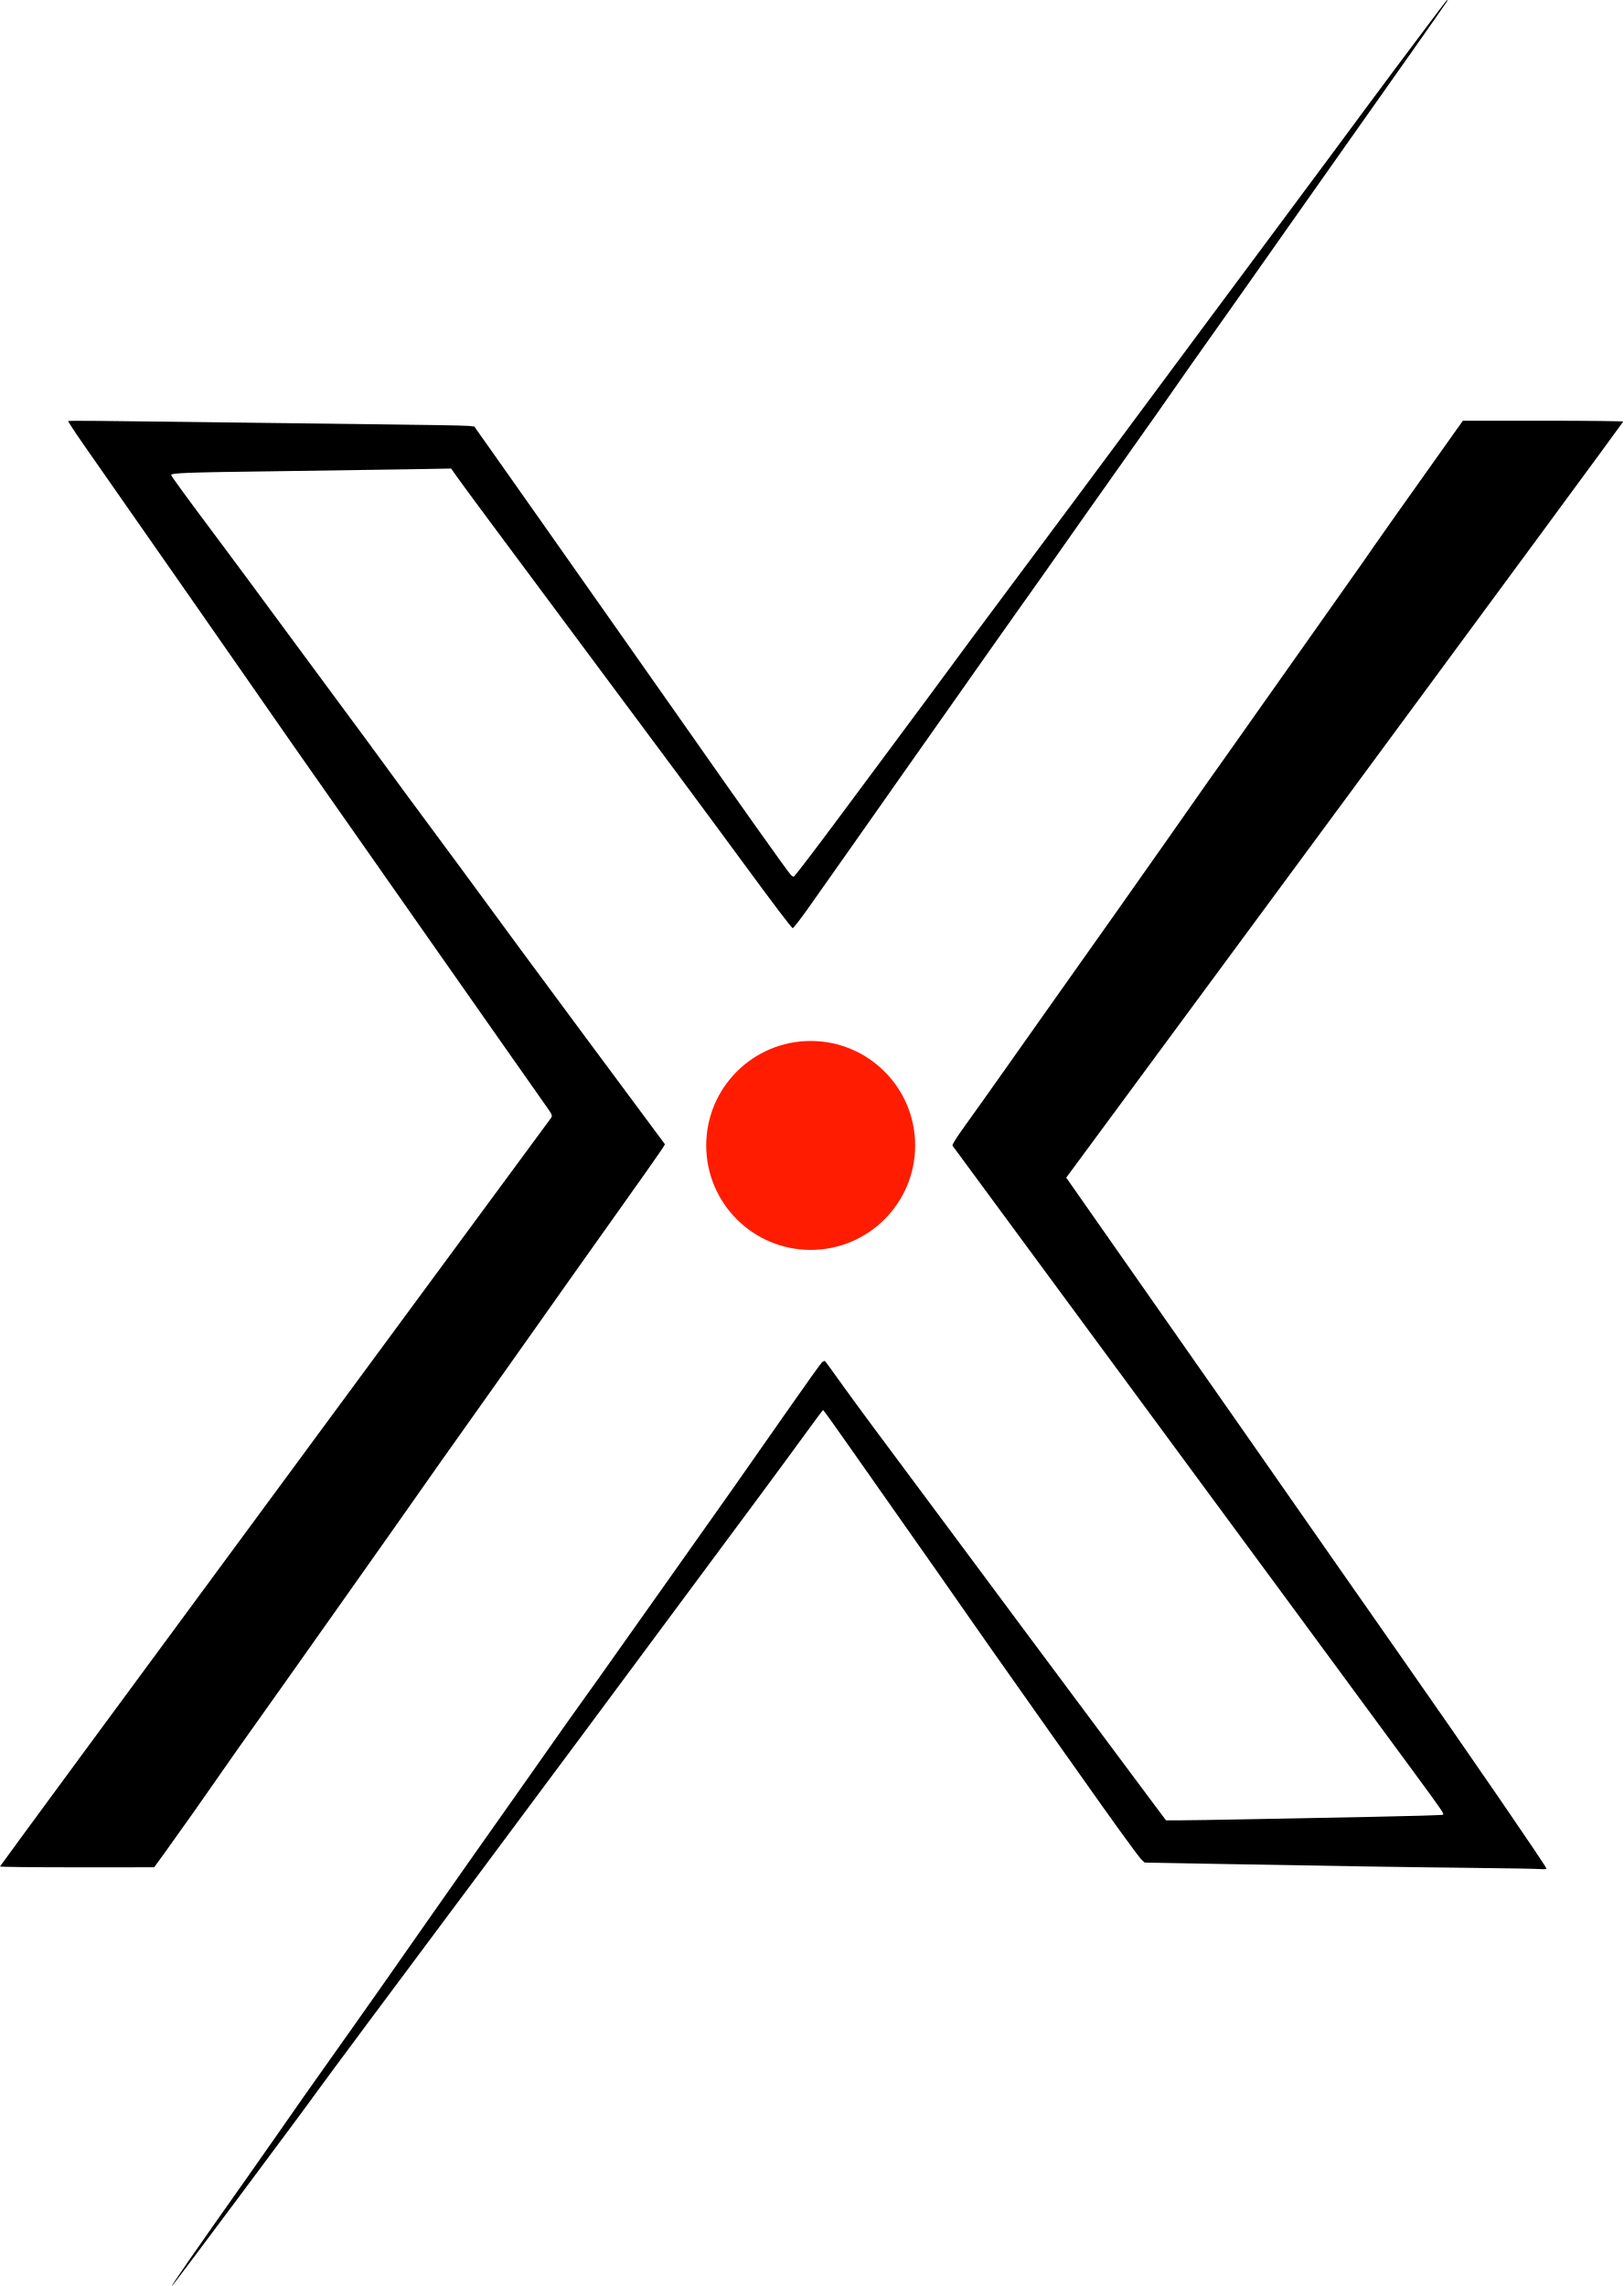
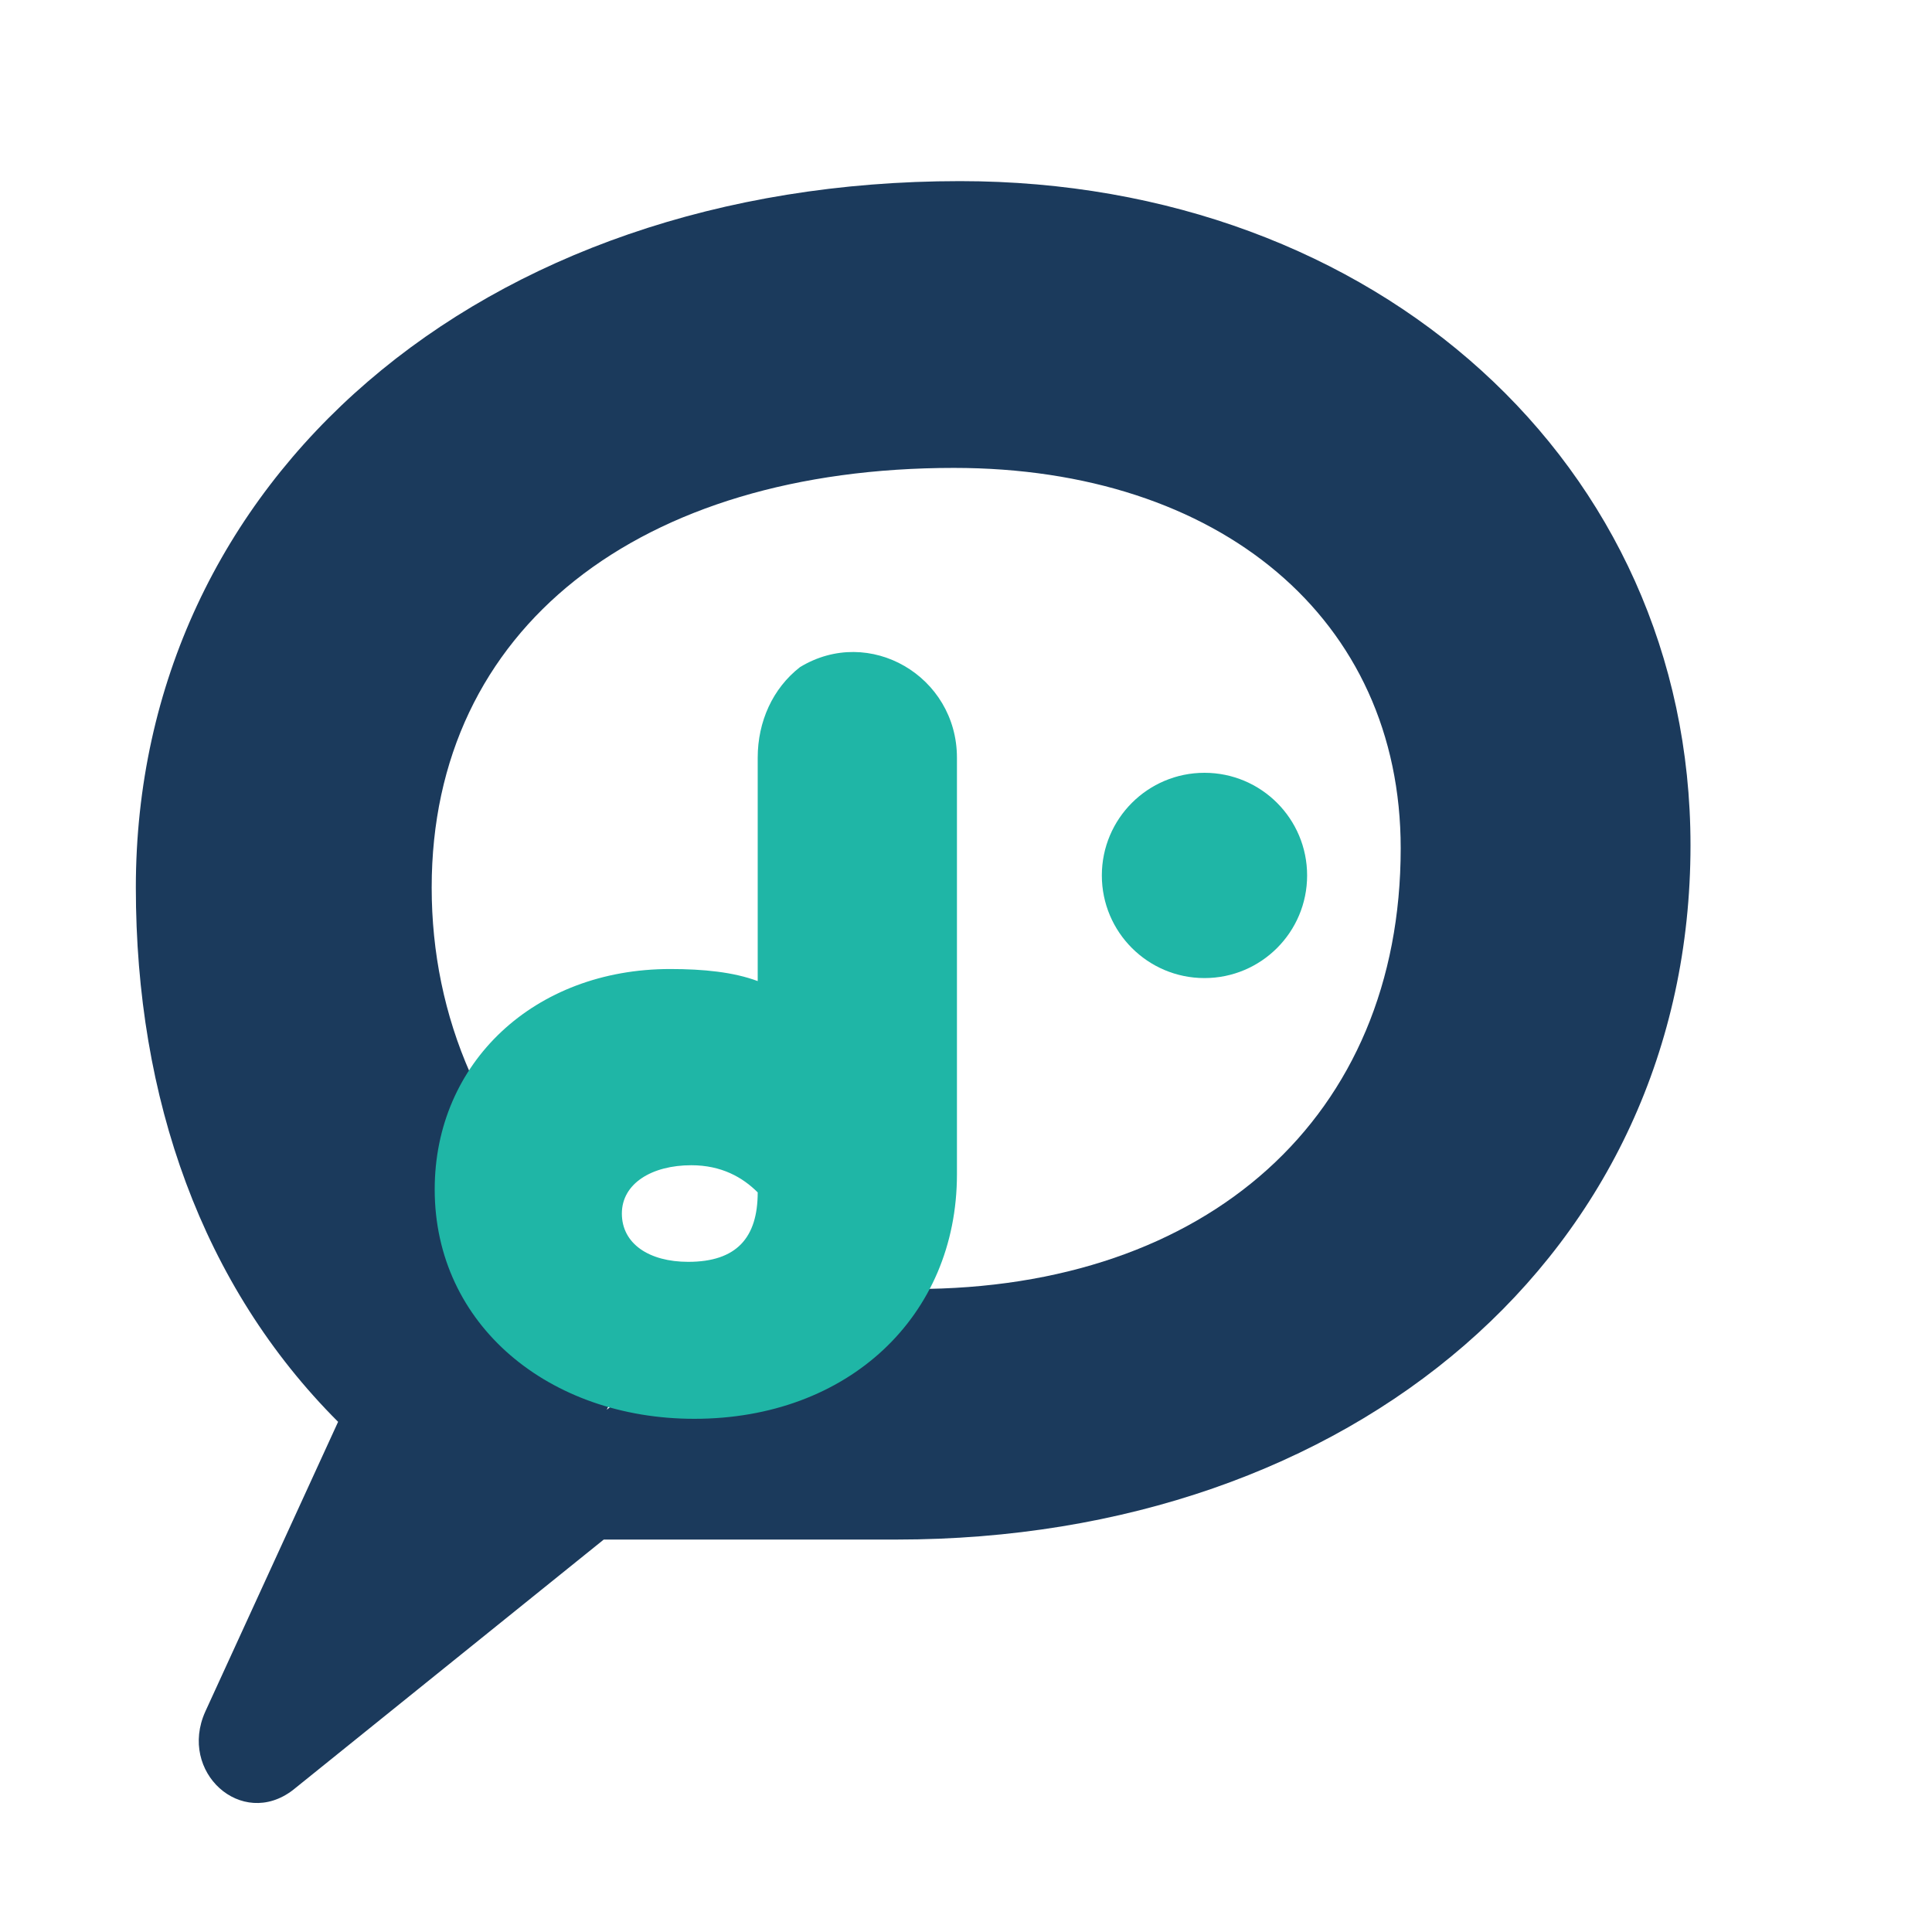
- <svg xmlns="http://www.w3.org/2000/svg" id="Layer_1" data-name="Layer 1" viewBox="0 0 1496.31 2107.3">
-   <defs>
-     <style>
-       .cls-1 {
-         fill: #ff1c00;
-       }
- 
-       .cls-2 {
-         fill: #000;
-         fill-rule: evenodd;
-       }
-     </style>
-   </defs>
-   <path class="cls-2" d="m1325.87,10.31c-22.6,30.02-56.68,75.61-66.86,89.46-12.93,17.6-50.89,68.74-80.83,108.94-22.08,29.65-44.15,59.33-66.18,89.02-36.05,48.59-54.42,73.34-75.89,102.24-12.53,16.86-32.47,43.72-44.35,59.71-11.87,15.98-37.57,50.46-57.1,76.61-32.07,42.95-42.76,57.36-79.13,106.72-5.99,8.14-21.33,28.82-34.1,45.96-15.46,20.77-30.91,41.56-46.34,62.35-20.92,28.17-40.39,53.76-43,56.53-.65.69-1.89.03-3.6-1.95-3.72-4.3-48.89-67.92-95.01-133.83-9.95-14.24-37.53-53.47-61.25-87.18-23.74-33.72-54.17-76.98-67.63-96.16-15.28-21.75-30.58-43.48-45.92-65.19l-21.43-30.31-5.43-.63c-2.99-.35-45.14-1.07-93.67-1.6-60.49-.69-120.99-1.44-181.49-2.25-51.29-.71-93.5-1.03-93.81-.71-.31.31,6.02,10.02,14.05,21.57,21.96,31.58,69.77,100.08,97.25,139.36,13.42,19.19,38.91,55.8,56.65,81.36,32.33,46.6,38.77,55.82,83.19,119.13,16.25,23.15,32.47,46.31,48.69,69.49,13.62,19.47,35.45,50.62,48.51,69.22,13.06,18.6,37.24,53.07,53.72,76.61,16.48,23.54,33.26,47.43,37.3,53.11,6.96,9.78,7.26,10.43,5.75,12.69-.88,1.29-115.52,156.9-254.75,345.79C113.94,1565.25.01,1720.15,0,1720.58c0,.44,31.97.79,71.05.77l71.06-.03,10.53-14.52c12.26-16.92,36.96-51.9,50.53-71.58,9.21-13.36,14.72-21.15,54.89-77.66,10.53-14.81,32.38-45.72,48.57-68.68,16.18-22.95,38.85-55.05,50.38-71.33,11.53-16.28,26.58-37.66,33.46-47.55,6.87-9.89,23.5-33.42,36.93-52.3,13.45-18.89,30.81-43.38,38.59-54.42,7.78-11.05,23.42-33.15,34.76-49.14,11.34-15.98,23.76-33.58,27.63-39.11,3.87-5.52,23.52-33.21,43.67-61.51,20.16-28.31,37.6-53.1,38.77-55.08l2.13-3.6-15.56-21c-18.91-25.5-37.82-50.99-56.77-76.48-22.67-30.51-49.59-66.9-59.81-80.84-49.09-66.94-72.9-99.26-90.35-122.71-10.46-14.05-26.87-36.34-36.45-49.55s-28.09-38.33-41.12-55.85c-13.04-17.52-38.18-51.58-55.9-75.69s-43.24-58.6-56.72-76.61c-28.91-38.65-41.64-56.09-42.4-58.05-.81-2.11,11.89-2.58,102.63-3.76,43.59-.56,96.37-1.33,117.29-1.71l38.04-.68,6.28,8.85c5.68,8.02,38.85,52.74,99.01,133.54,93.19,125.16,127.43,171.31,162.63,219.26,29.75,40.53,45.76,61.67,46.96,62.03.59.17,7.04-8.13,14.34-18.44,16.4-23.14,62.27-88.3,89.07-126.54,10.99-15.69,26.74-38.04,34.98-49.66,10.33-14.58,20.61-29.21,30.85-43.86,8.73-12.49,24.15-34.37,34.29-48.61,19.69-27.66,25.88-36.42,67.51-95.64,14.72-20.92,37.06-52.55,49.65-70.27,12.58-17.72,24.96-35.32,27.5-39.09s10.85-15.66,18.47-26.42c29.23-41.23,58.42-82.63,91.29-129.44,18.76-26.74,45.08-64.07,58.49-82.95,24.23-34.13,85.23-120.84,86.78-123.37.44-.72.56-1.32.25-1.32s-4.04,4.63-8.3,10.3m17.57,384.64c-4.16,5.91-8.35,11.81-12.55,17.7-25.07,35.06-65.02,91.65-76.36,108.19-3.84,5.59-22.49,32.03-41.45,58.77-18.96,26.74-42.97,60.73-53.35,75.56-10.38,14.81-21.79,30.98-25.35,35.93-8.29,11.49-28.94,40.83-56.52,80.31-19.73,28.23-78.69,111.77-110.57,156.64-6.9,9.73-24.67,34.88-39.49,55.89-14.82,21.01-32.29,45.6-38.81,54.62-7.23,10.01-11.53,16.86-10.98,17.56.93,1.23,57.54,78.08,102.79,139.56,40.52,55.06,149.82,203.43,218.74,296.93,27.66,37.53,84.19,114.37,102.88,139.85,27.42,37.37,29.03,39.72,27.7,40.45-.71.4-29.34,1.25-63.63,1.91-34.29.65-85.64,1.64-114.13,2.21-28.49.57-57.58,1.03-64.67,1.03h-12.9l-28.85-38.67c-54.64-73.26-78.76-105.64-100.67-135.16-12.09-16.28-29.75-40.05-39.27-52.83-9.51-12.78-32.31-43.45-50.69-68.15-17.04-22.9-34.06-45.79-51.09-68.68-9.73-13.08-23.3-31.62-30.14-41.21s-12.86-17.88-13.36-18.41c-.53-.59-1.76-.19-3.06.97-1.19,1.08-14.78,20.07-30.21,42.2-37.96,54.45-66.46,94.98-104.87,149.07-17.74,24.99-42.48,59.95-54.98,77.66-12.5,17.73-25.16,35.56-28.17,39.63-5.39,7.32-16.85,23.55-62.69,88.76-13.08,18.6-30.67,43.56-39.13,55.48-8.45,11.91-26.8,38.06-40.81,58.12-36.24,51.9-53.68,76.76-70.81,100.92-38.45,54.21-62.16,87.87-70.79,100.52-3.48,5.11-15.09,21.67-25.78,36.8-51.41,72.73-74,105.35-70.65,102.01,2.31-2.31,125.38-167.35,133.95-179.64,4.58-6.56,74.4-100.44,153.26-206.05,29.29-39.23,69.67-93.49,89.74-120.6,24.27-32.77,48.58-65.52,72.91-98.28,79.79-107.36,115.57-155.74,132.18-178.68,9.57-13.21,17.62-24.02,17.92-24.03s9.09,12.19,19.55,27.12c10.46,14.93,28.25,40.25,39.51,56.26,36.54,51.93,61.72,87.84,76.68,109.43,8.06,11.62,16.88,24.23,19.6,27.99,2.72,3.78,15.78,22.32,29.05,41.21,13.25,18.89,26.5,37.66,29.45,41.73,2.94,4.07,12.03,16.9,20.23,28.54,33.08,46.99,56.52,79.41,59.36,82.08l3,2.83,62.35,1.15c106.58,1.96,180.58,3.12,239.86,3.75,31.38.32,59.56.83,62.61,1.11s5.55.08,5.55-.45c0-1.84-70.65-104.82-134.57-196.11-8.14-11.62-21.76-31.13-30.26-43.32-10.21-14.62-20.43-29.25-30.66-43.86-11.82-16.89-23.62-33.8-35.4-50.73-13-18.69-26-37.34-39.05-56-8.38-11.97-16.76-23.95-25.11-35.93-10.61-15.25-116.96-167.23-142.75-204.03l-4.87-6.95,256.71-348.09c141.2-191.45,256.73-348.45,256.73-348.88s-33.25-.79-73.9-.79h-73.92l-5,7.12-.07-.05Z" />
-   <circle class="cls-1" cx="747.3" cy="1055.9" r="96.3" />
+ <svg xmlns="http://www.w3.org/2000/svg" viewBox="0 0 64 64">
+   <path fill="#1B3A5C" d="M31.8 6C45.6 6 56 15.4 56 28c0 13.5-11.2 23-26.3 23H20L9.7 59.3c-1.7 1.3-3.8-.6-2.9-2.6l4.4-9.6C6.7 42.6 4.5 36.4 4.5 29.4 4.5 15.9 15.9 6 31.8 6Zm-.2 9.5c-10.4 0-17.3 5.3-17.3 13.9 0 4.3 1.7 8.3 5.1 11.4l2.4 2.2-1.7 3.7 4.9-4h5.3c9.7 0 16.1-5.7 16.1-14.6 0-7.6-6-12.6-14.8-12.6Z" />
+   <path fill="#1FB6A6" d="M26.5 22.1c2.3-1.4 5.2.3 5.2 3v13.8c0 4.7-3.6 8.1-8.7 8.1-4.8 0-8.6-3.1-8.6-7.6 0-4.2 3.3-7.3 7.8-7.3 1.1 0 2.1.1 2.9.4v-7.4c0-1.2.5-2.3 1.4-3Zm-3.6 16.5c-1.3 0-2.3.6-2.3 1.6s.9 1.6 2.2 1.6c1.6 0 2.3-.8 2.3-2.3-.5-.5-1.2-.9-2.2-.9Z" />
+   <circle cx="39.9" cy="29" r="3.4" fill="#1FB6A6" />
</svg>
